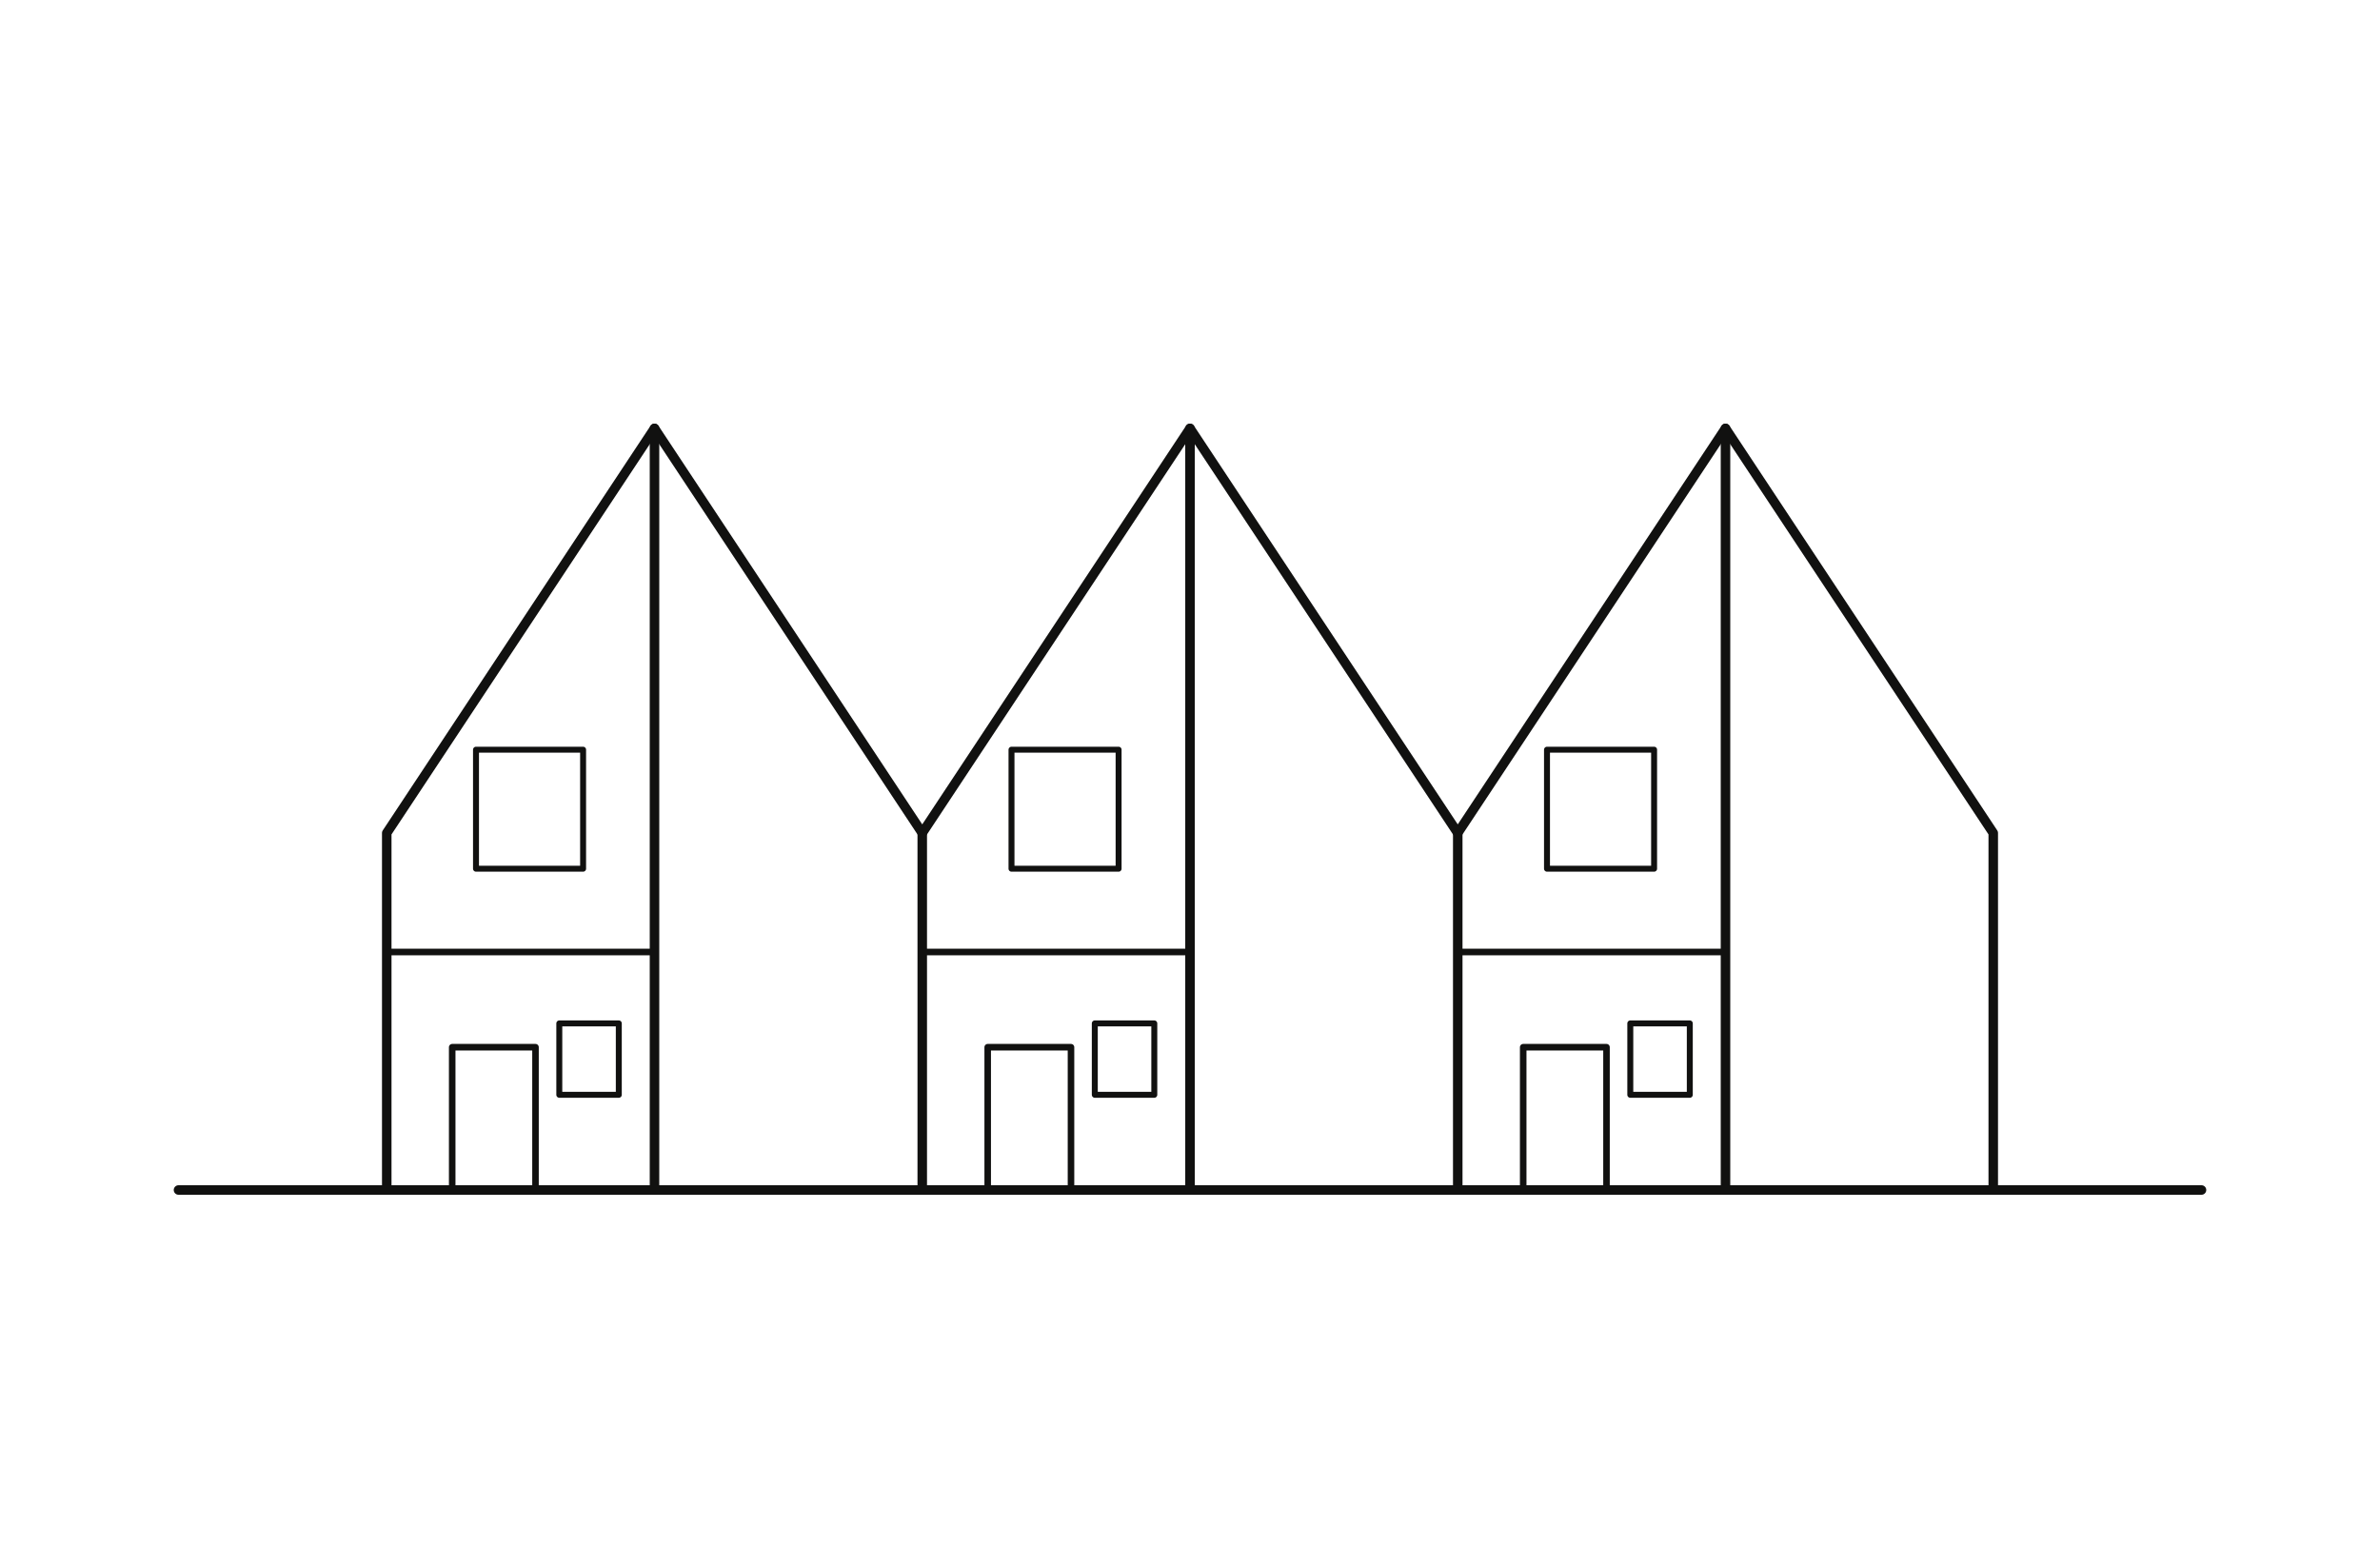
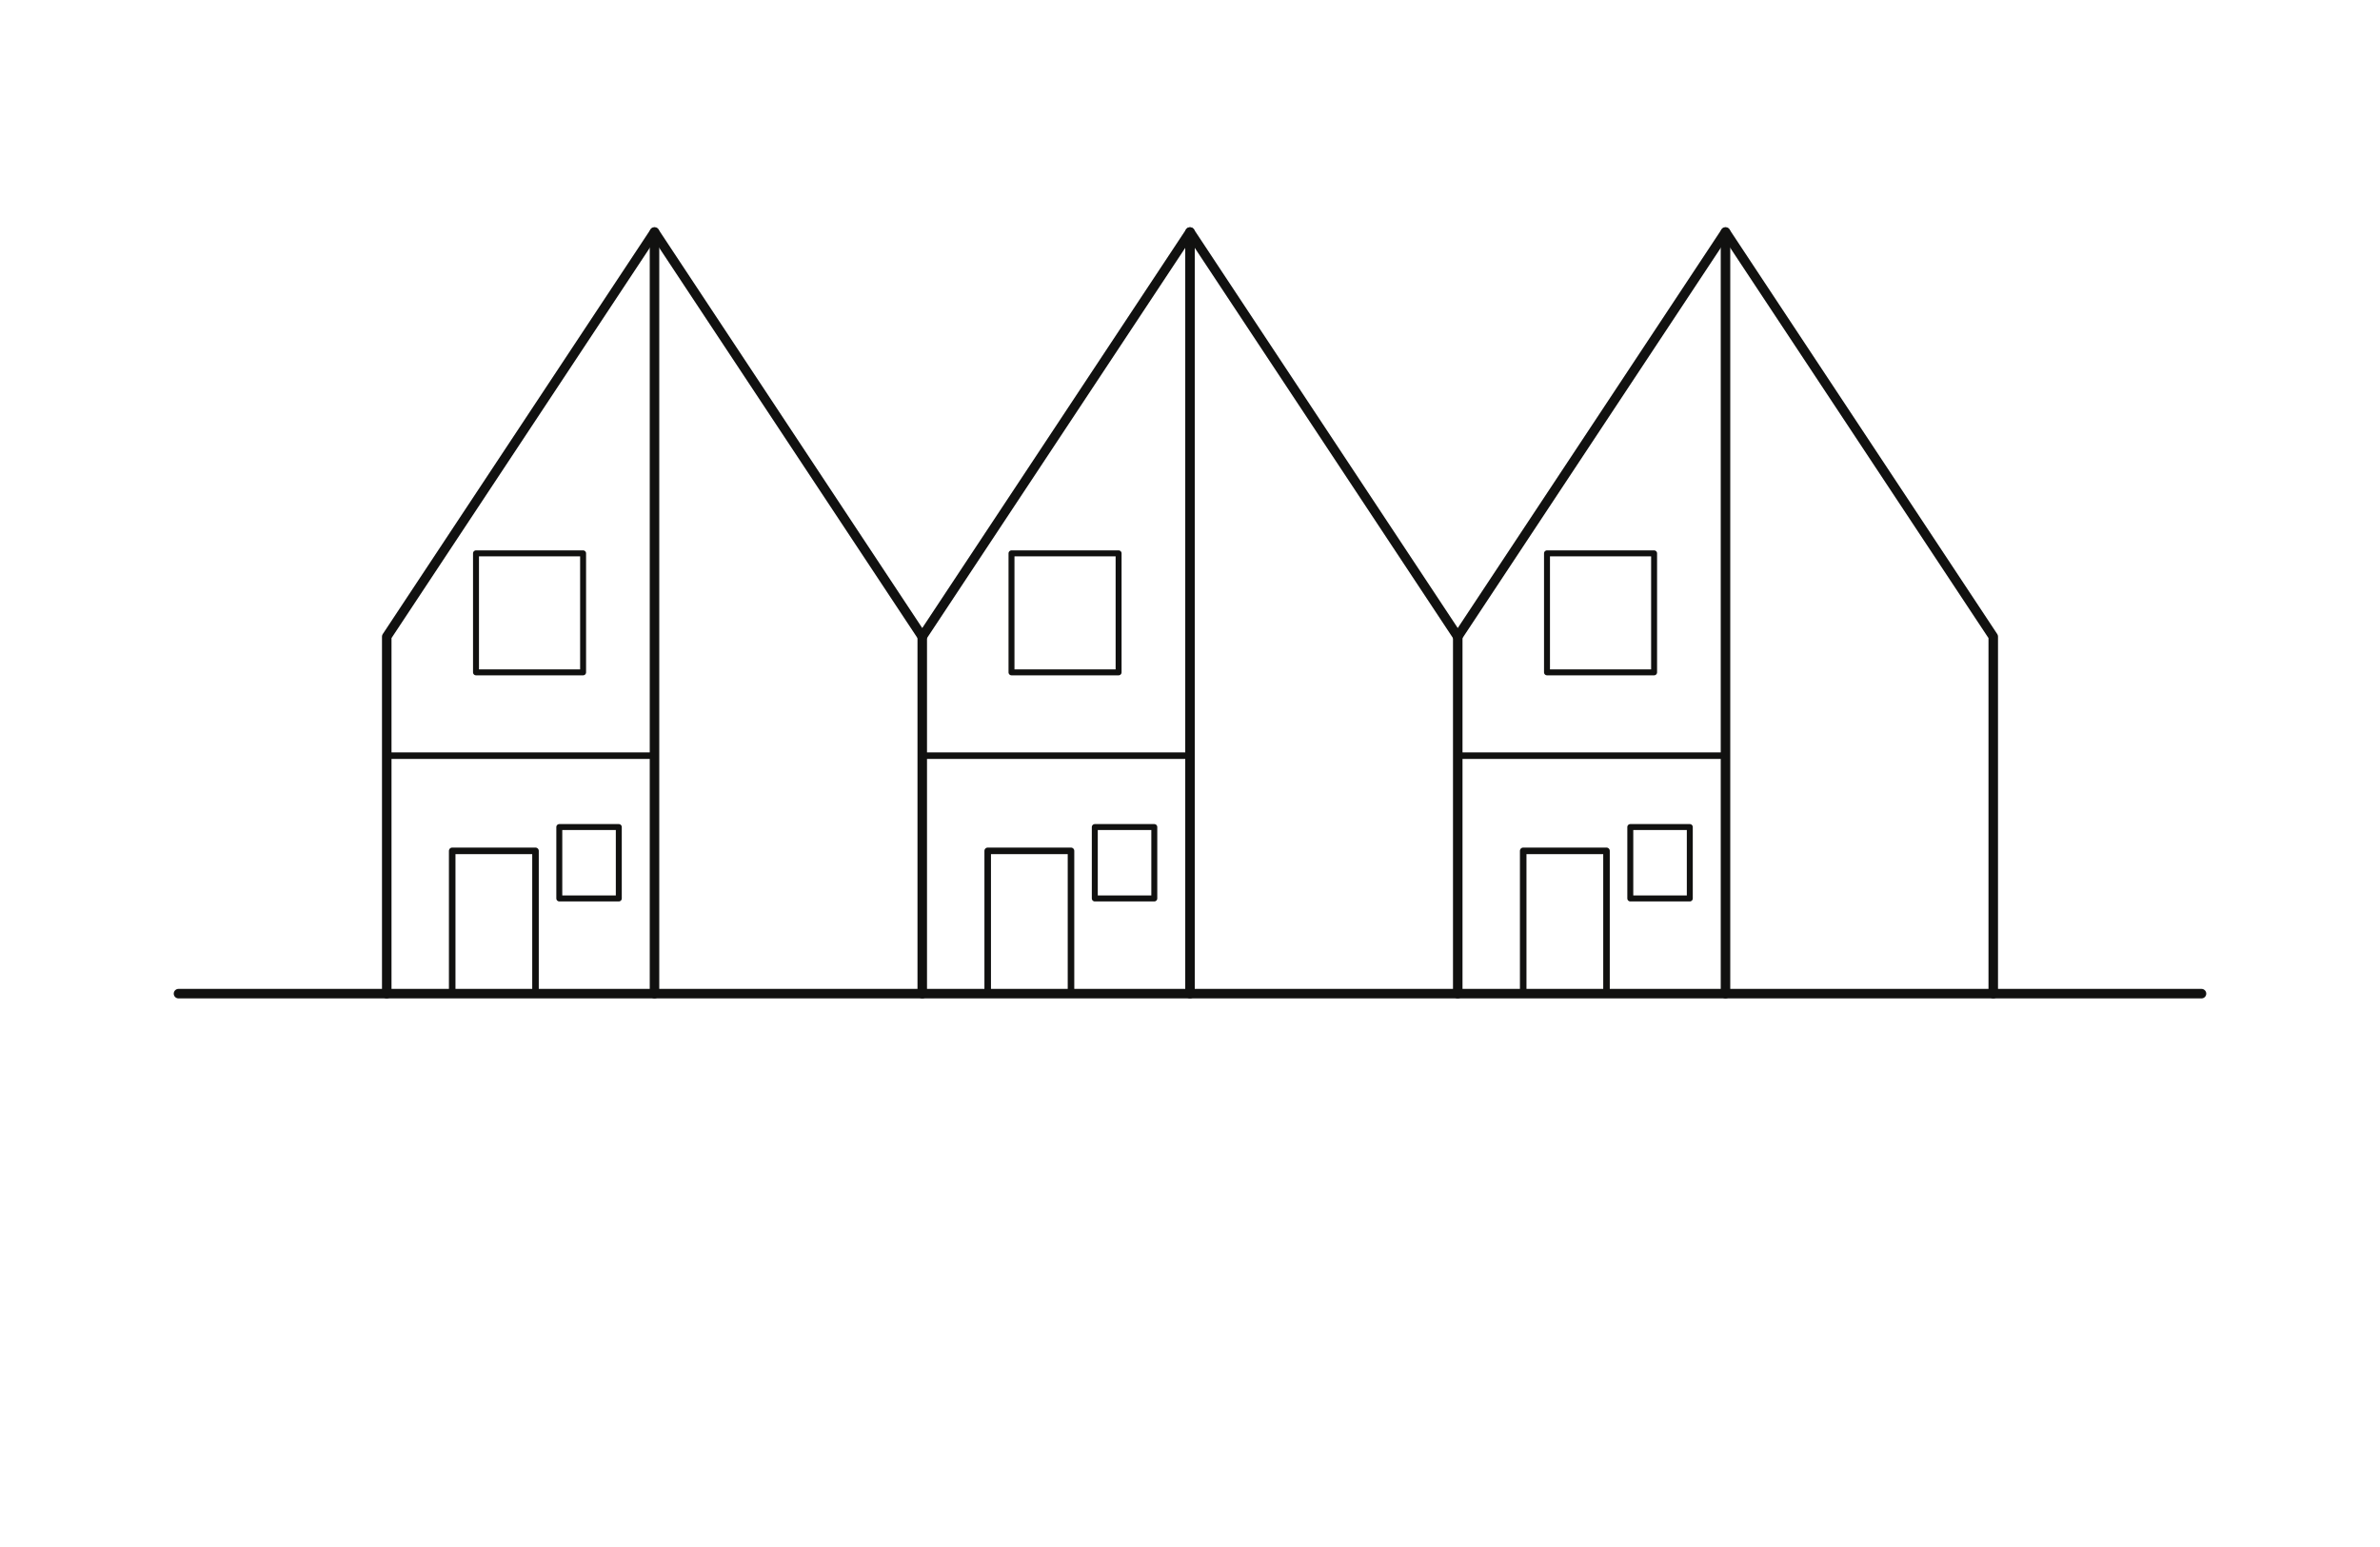
<svg xmlns="http://www.w3.org/2000/svg" viewBox="0 0 400 260" width="400" height="260">
  <rect width="400" height="260" fill="#fff" />
-   <g fill="none" stroke="#111110" stroke-linecap="round" stroke-linejoin="round">
+   <g transform="translate(0.0,-33.0) scale(1.000)" fill="none" stroke="#111110" stroke-linecap="round" stroke-linejoin="round">
    <path d="M30 200 H370" stroke-width="1.6" />
    <path d="M65 200 V140 L110 72 L155 140 L200 72 L245 140 L290 72 L335 140 V200" stroke-width="1.6" />
    <path d="M110 72 V200 M155 140 V200 M200 72 V200 M245 140 V200 M290 72 V200" stroke-width="1.6" />
    <path d="M65 160 H110 M155 160 H200 M245 160 H290" stroke-width="1.1" />
    <path d="M76 200 V176 H90 V200 M166 200 V176 H180 V200 M256 200 V176 H270 V200" stroke-width="1.1" />
    <path d="M94 172 H104 V184 H94 Z M184 172 H194 V184 H184 Z M274 172 H284 V184 H274 Z" stroke-width="1.0" />
    <path d="M80 126 H98 V146 H80 Z M170 126 H188 V146 H170 Z M260 126 H278 V146 H260 Z" stroke-width="1.0" />
  </g>
</svg>
